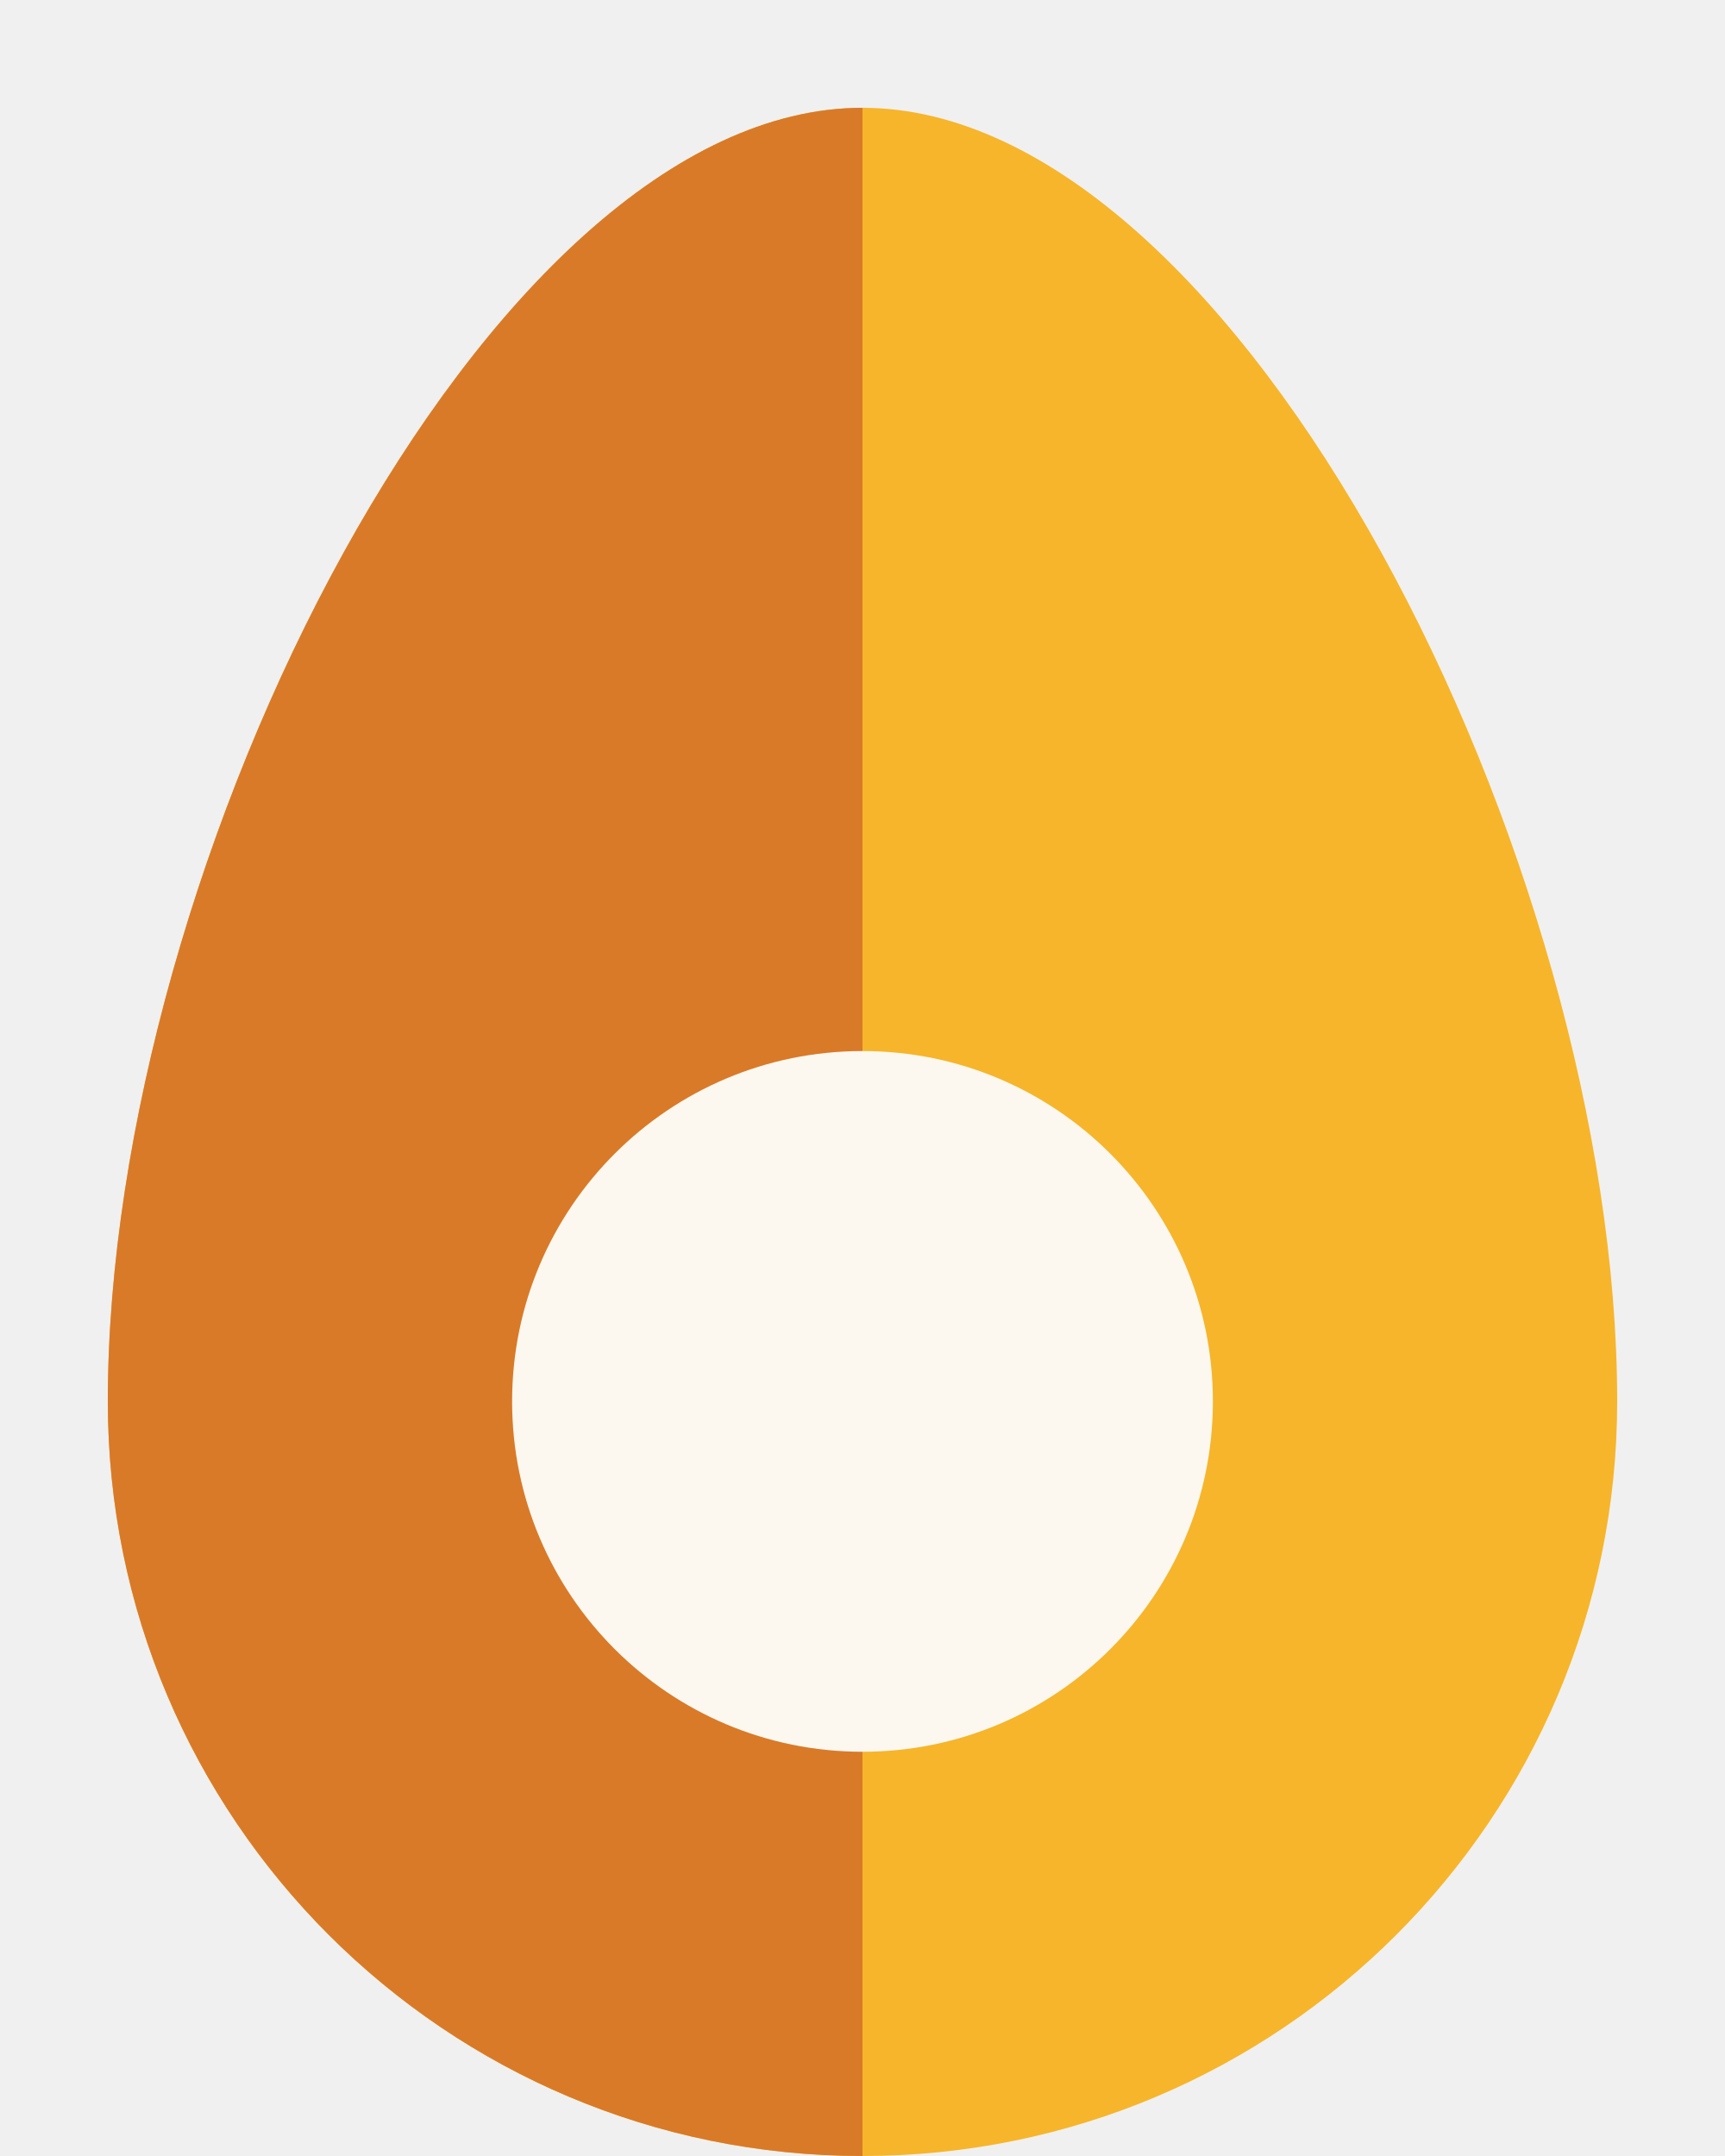
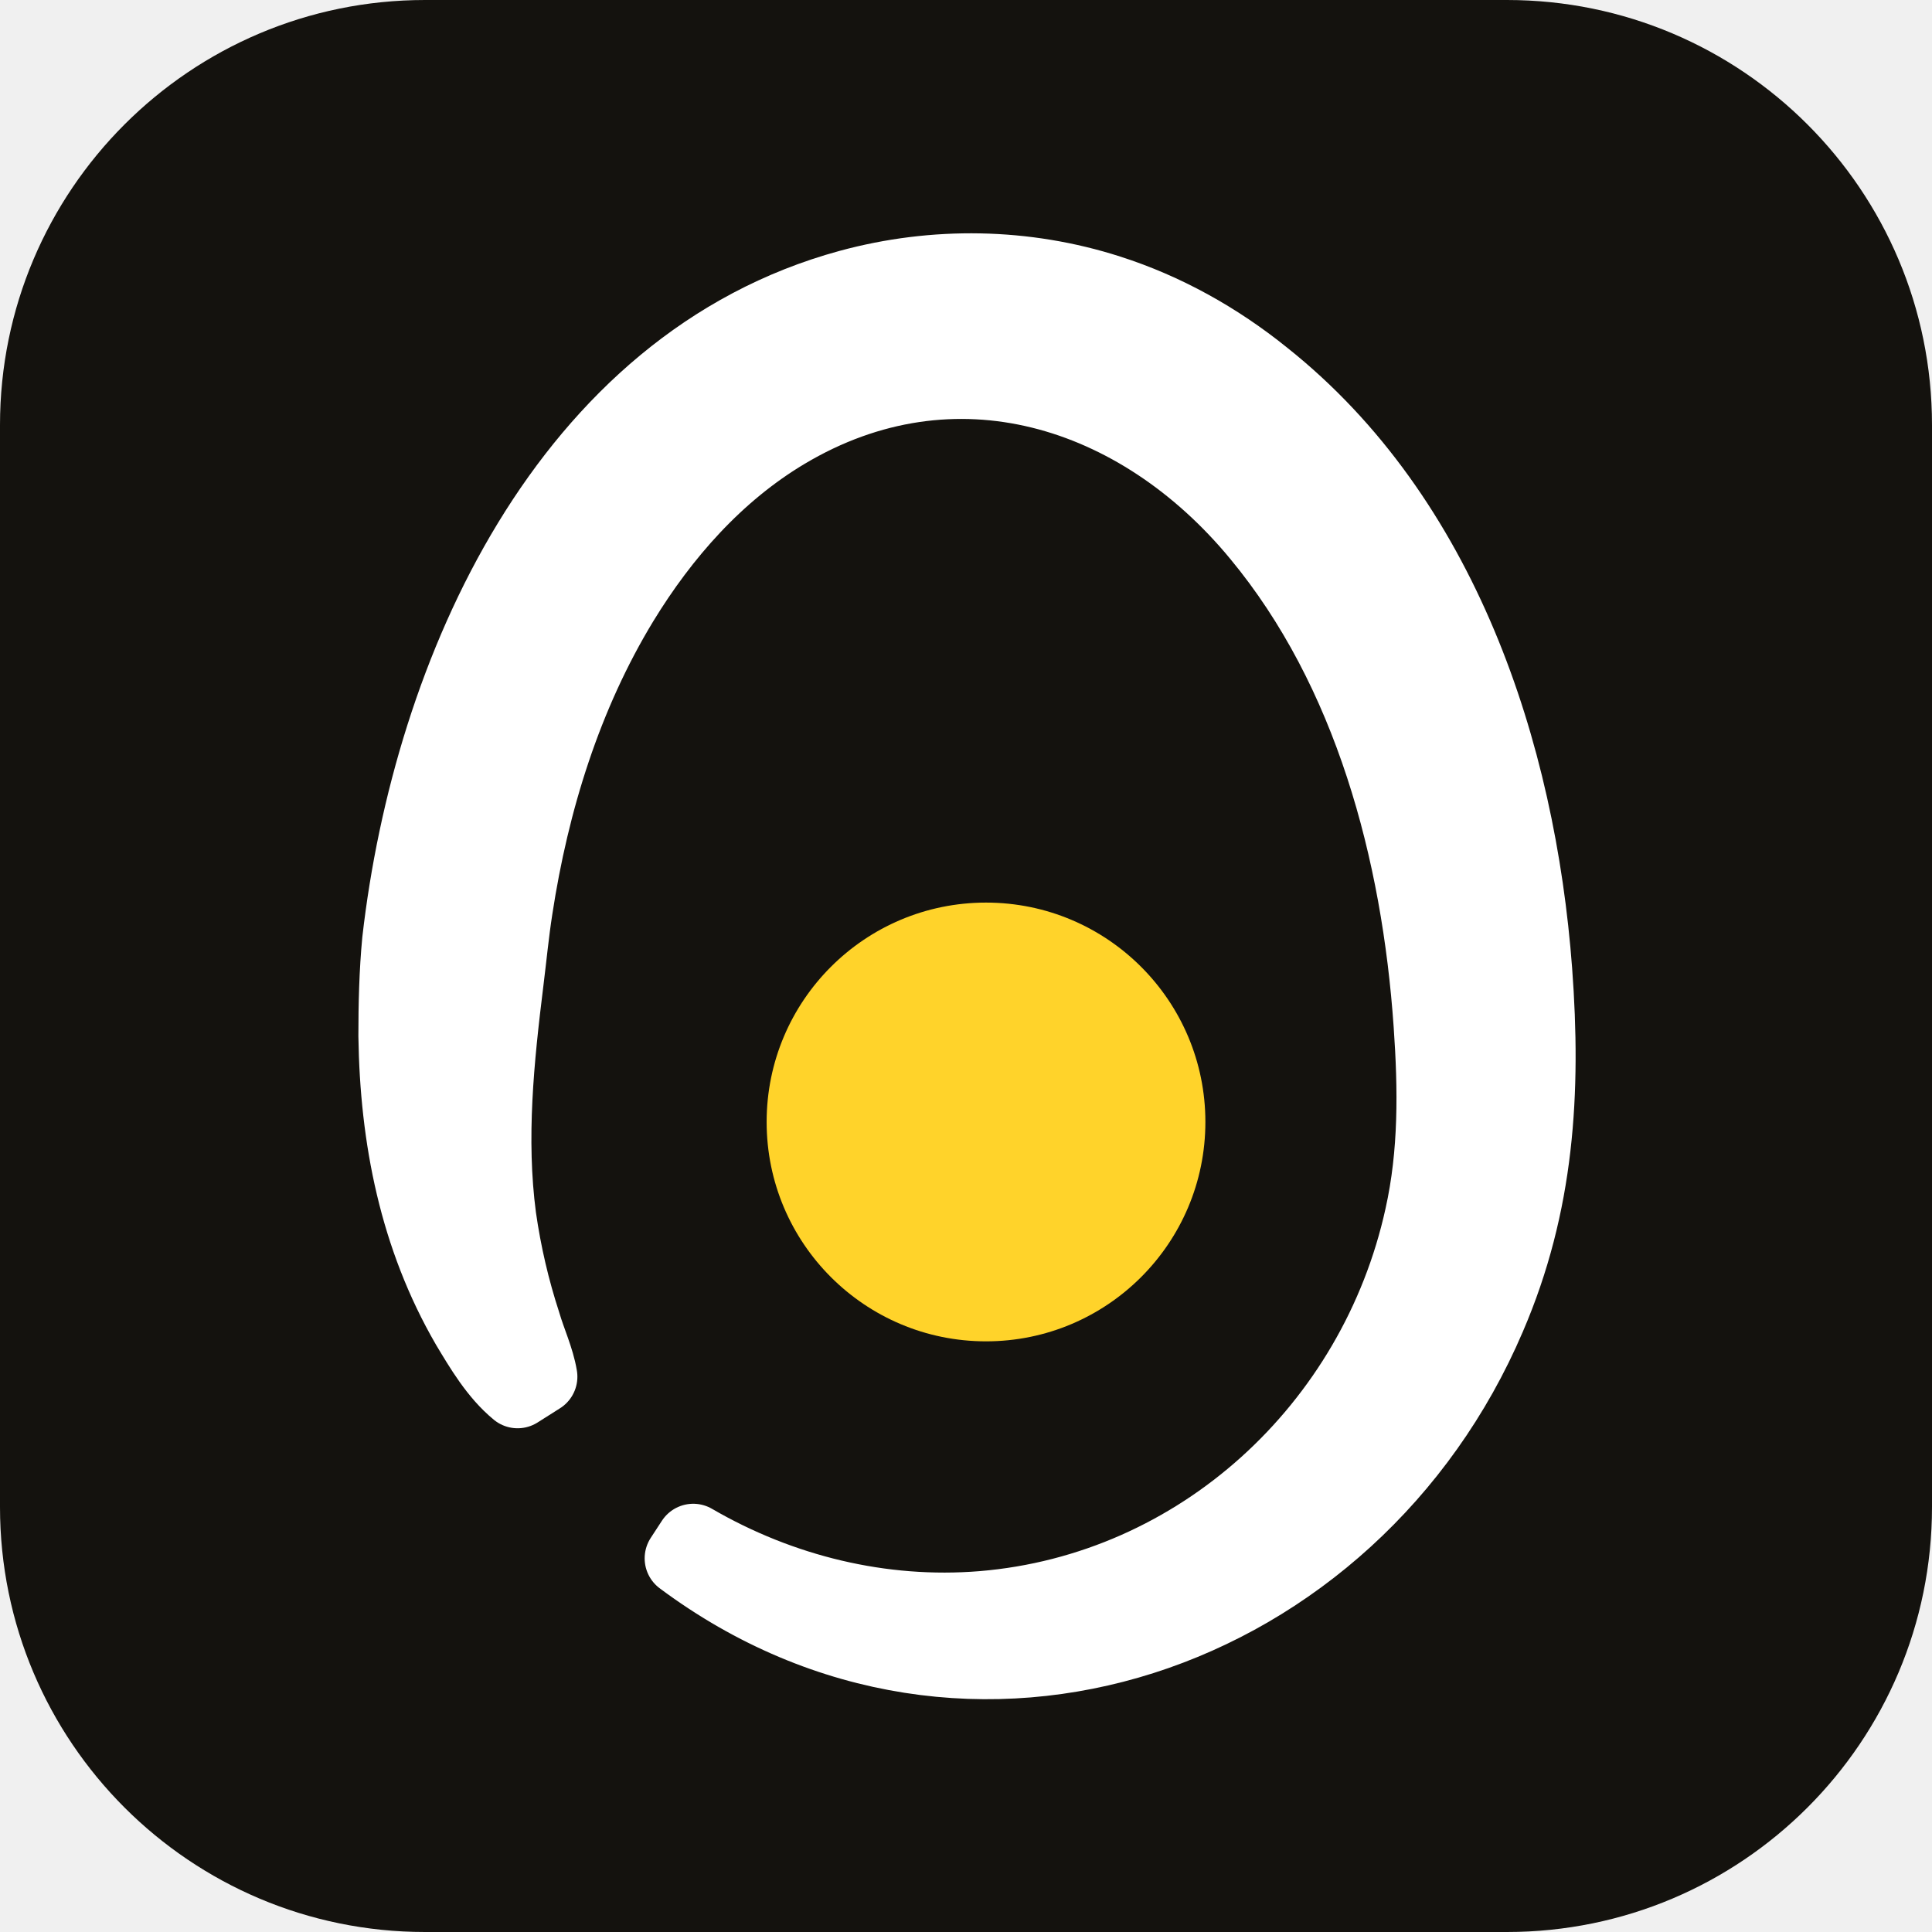
- <svg xmlns="http://www.w3.org/2000/svg" viewBox="0 0 32 40">
-   <path d="M16 2C9 2 2 16 2 26a14 14 0 0 0 28 0C30 16 23 2 16 2Z" fill="#f6b52b" />
-   <path d="M16 2C9 2 2 16 2 26a14 14 0 0 0 14 14V2Z" fill="#d97a29" />
-   <circle cx="16" cy="26" r="6.5" fill="#fdf8ef" />
+ <svg xmlns="http://www.w3.org/2000/svg" viewBox="0 0 64 64">
+   <rect width="64" height="64" rx="14.08" fill="#14120e" />
+   <g transform="translate(13.11 8.96) scale(0.2476)">
+     <path fill="#ffffff" stroke="#ffffff" stroke-width="10" stroke-linejoin="round" d="M19.3 148c-0.4-2.4-1.5-4.7-2.2-7.1c-1.5-4.6-2.6-9.3-3.3-14.2c-1.4-10.6-0.3-21.2 1-31.7c0.4-3.2 0.7-6.4 1.2-9.6c2.2-14.4 6.6-28.6 14.2-41.1c5.5-9 12.7-17.2 21.9-22.7c22.6-13.5 47.4-5.6 63.4 13.8c15 18.1 21.4 42.4 23 65.5c0.6 8.6 0.7 17.2-1.2 25.7c-6.2 28.2-29.8 50-58.8 52.4c-13.5 1.1-27-2.2-38.7-9L38.3 172.3c38.5 28.7 89.7 10.3 107.9-32.3c6.5-15.1 7.4-30.1 6.2-46.3c-2.2-29.3-12.5-60.6-36.3-79.5c-6.2-5-13.2-8.9-20.7-11.3c-11.2-3.6-23.3-3.8-34.7-0.7c-37.8 10.3-56.1 51.6-60.2 87.5c-0.4 4.2-0.5 8.5-0.5 12.7c0.2 13.7 2.8 26.9 9.7 38.8c1.8 3 3.8 6.4 6.6 8.7z" />
+     <circle cx="78.97" cy="113.92" r="29.35" fill="#ffd32a" />
+   </g>
</svg>
